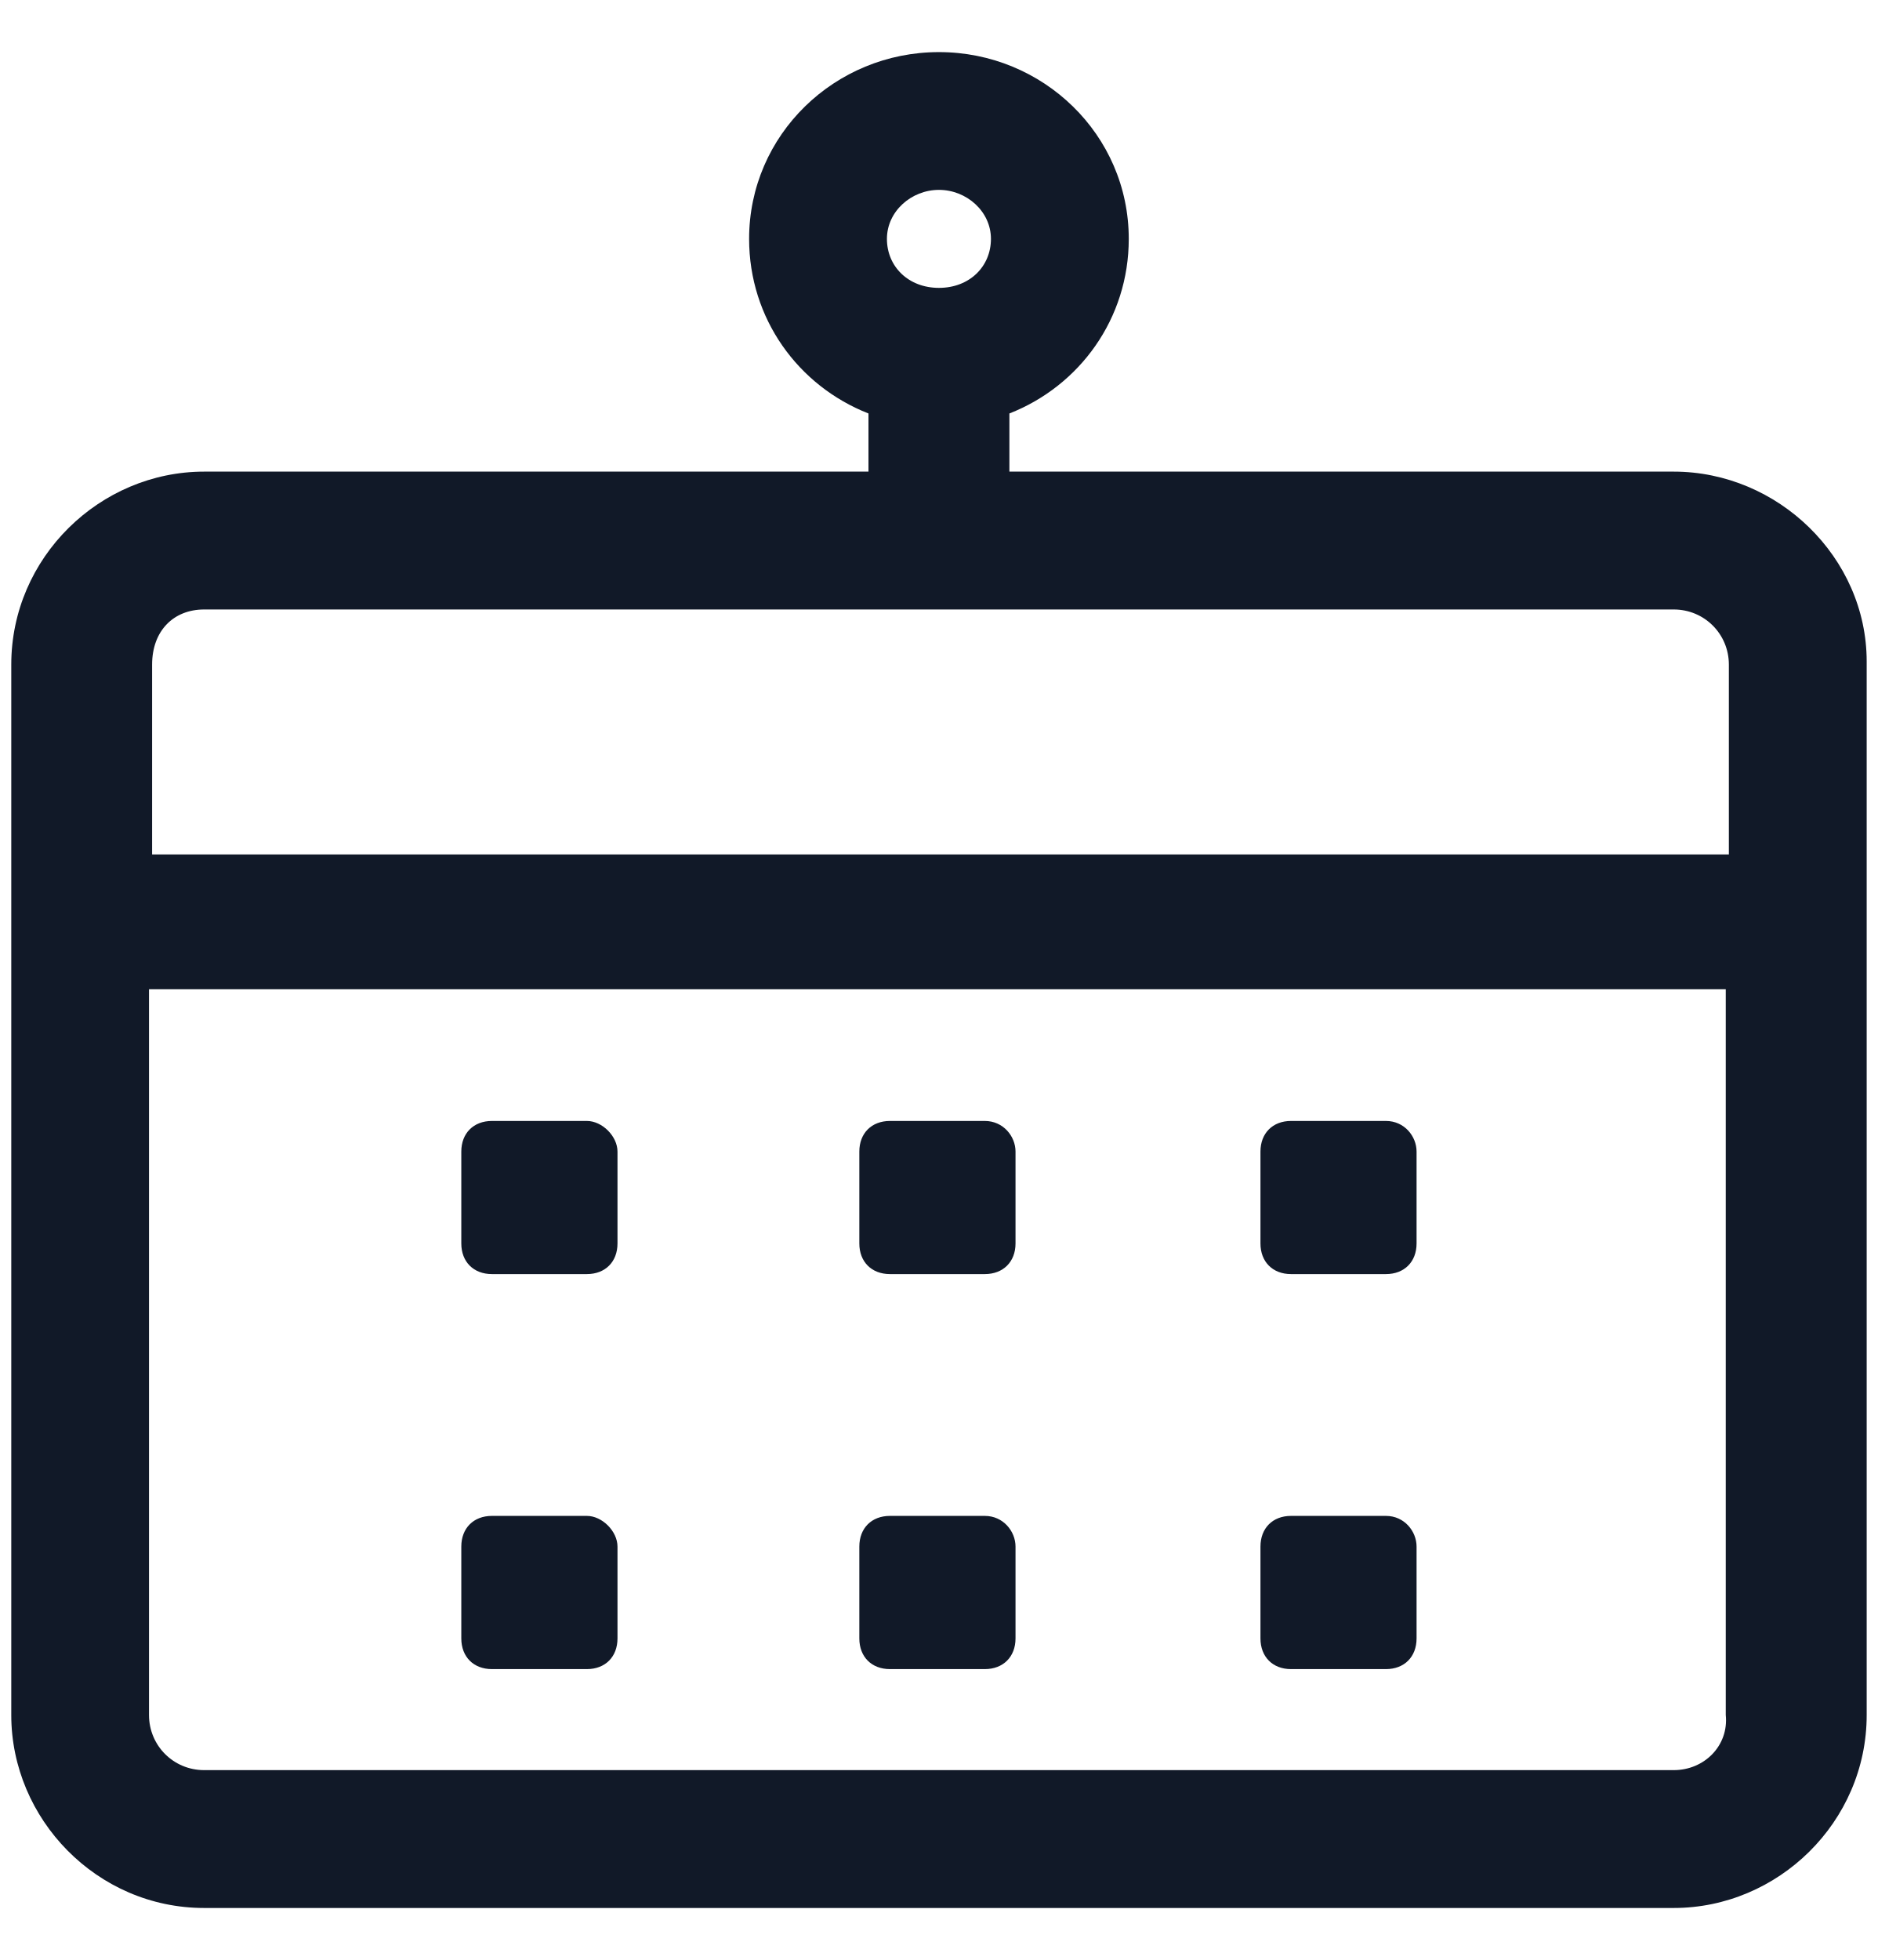
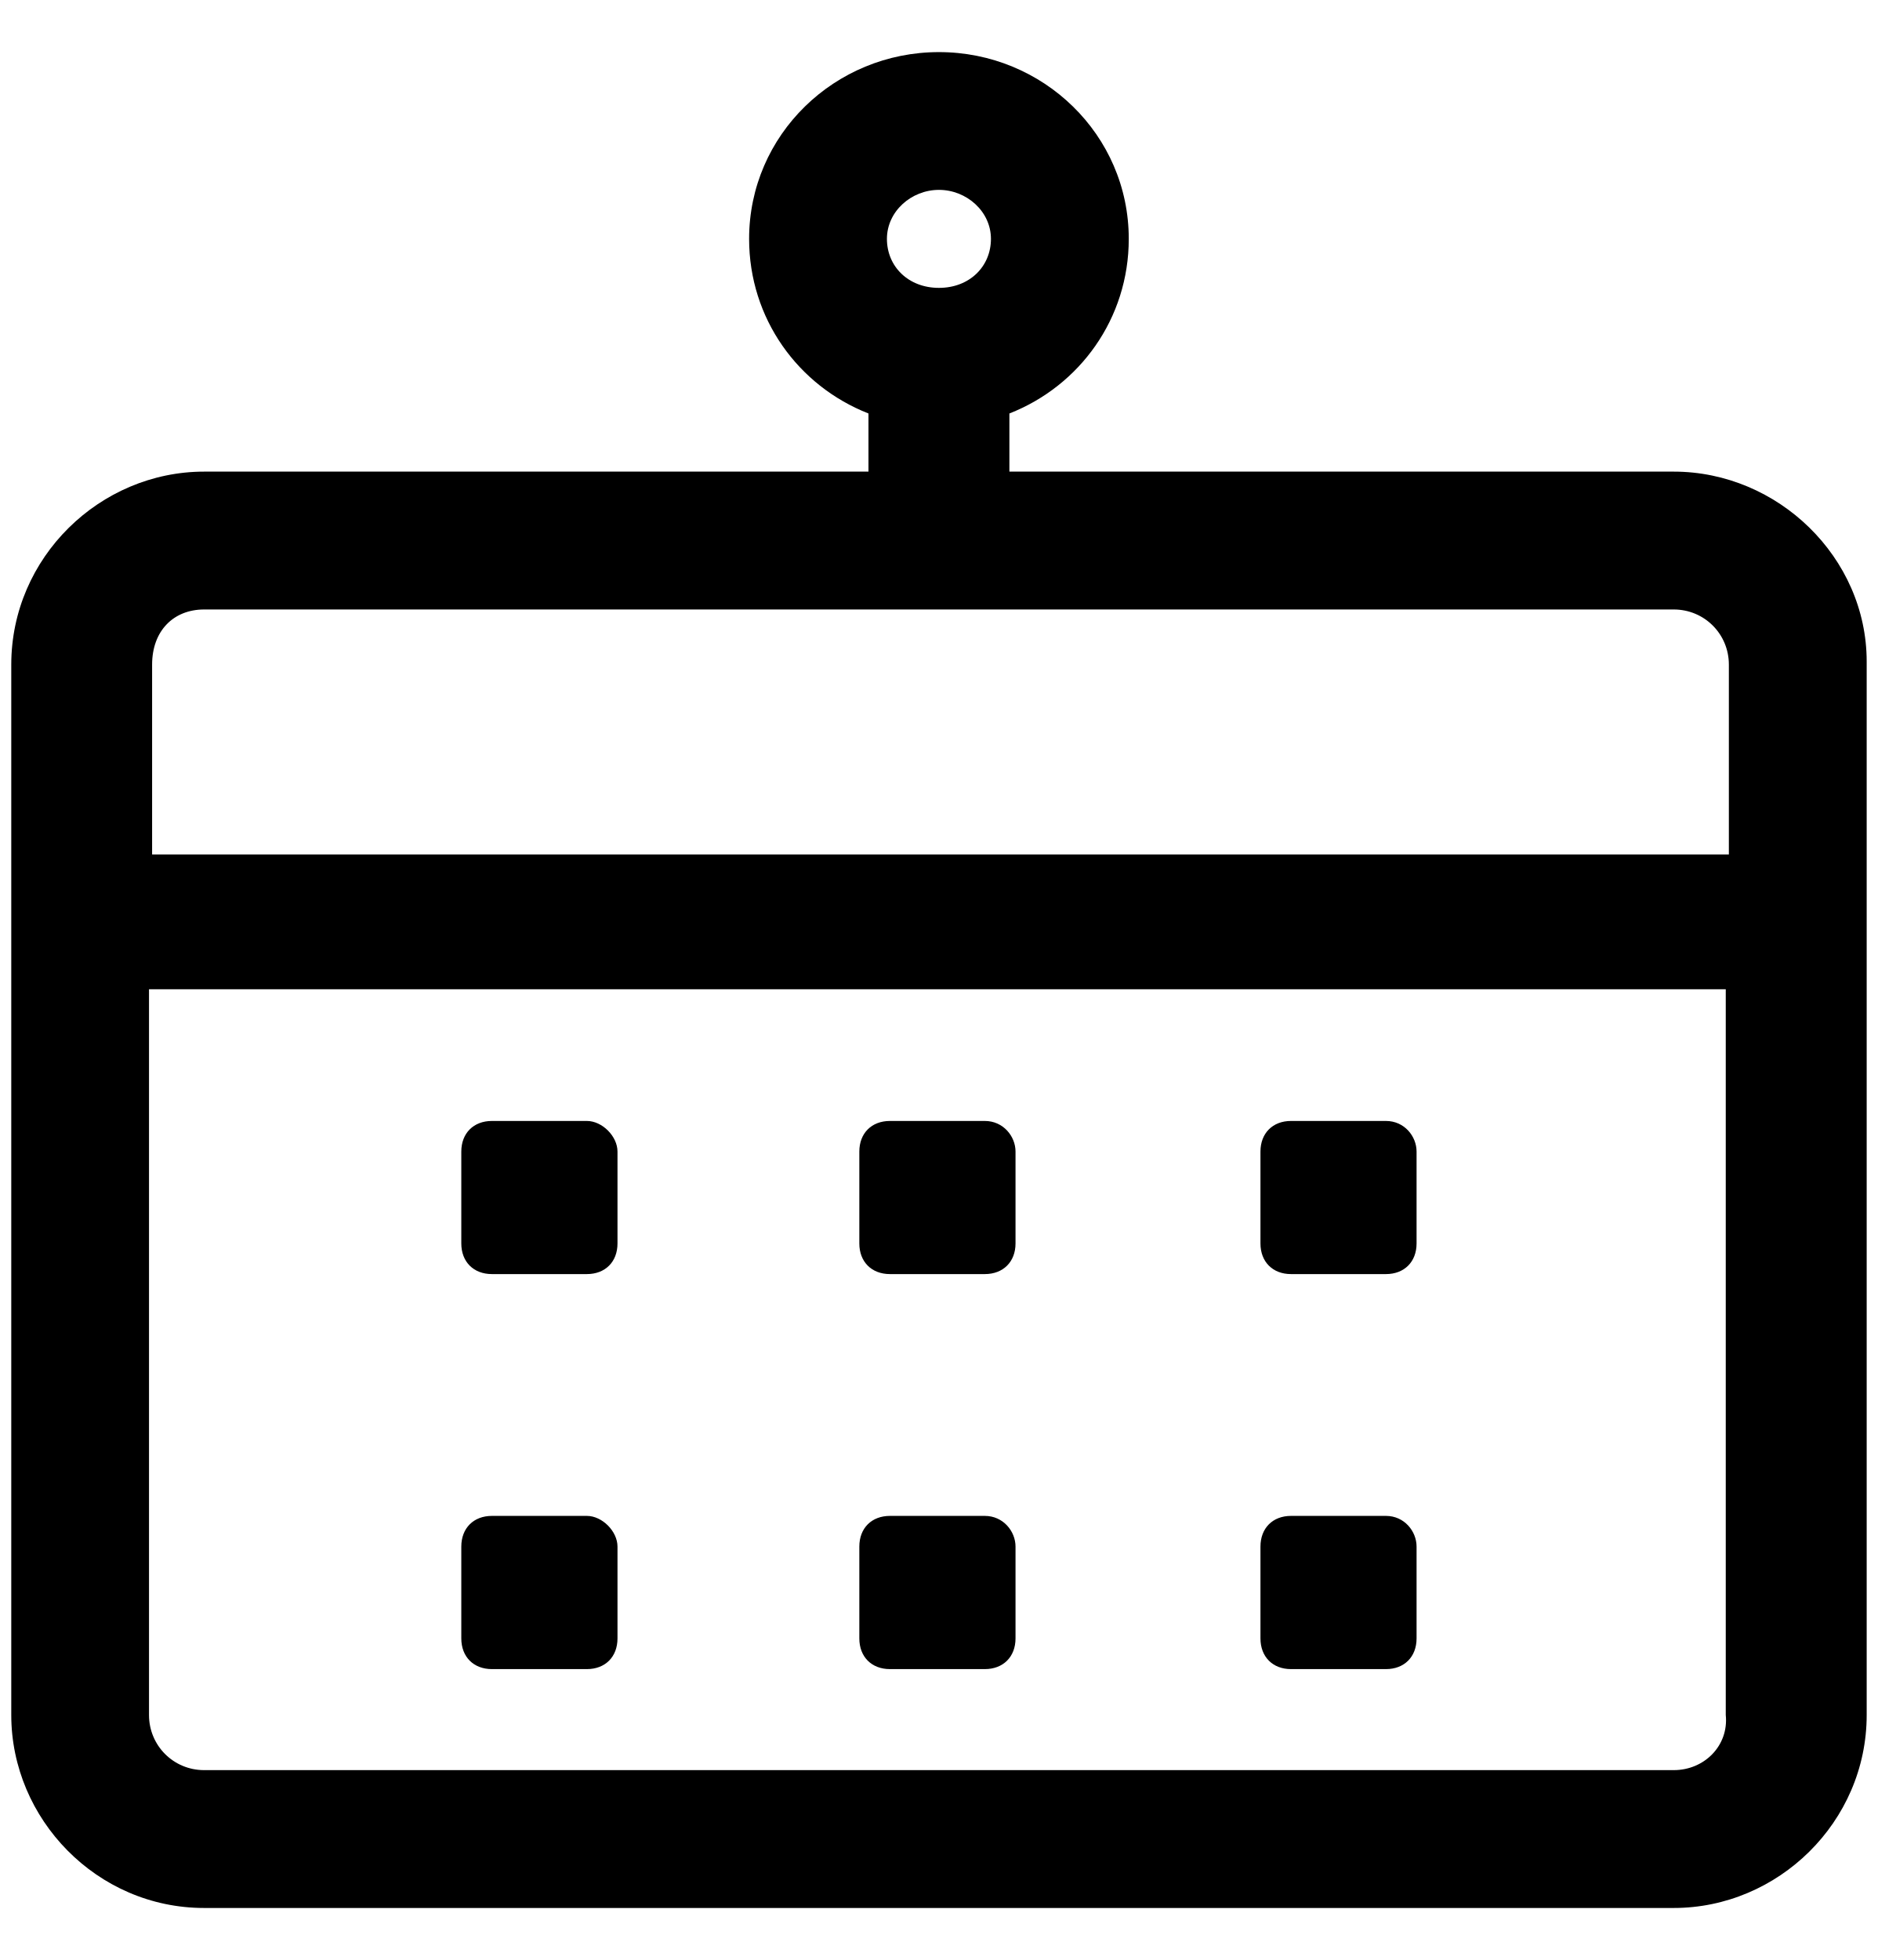
<svg xmlns="http://www.w3.org/2000/svg" width="23" height="24" viewBox="0 0 23 24" fill="none">
-   <path d="M7.188 13.726H6.025C5.8 13.726 5.65 13.876 5.65 14.101V15.226C5.65 15.451 5.8 15.601 6.025 15.601H7.188C7.413 15.601 7.563 15.451 7.563 15.226V14.101C7.563 13.913 7.375 13.726 7.188 13.726Z" fill="#111928" />
-   <path d="M12.062 13.726H10.9C10.675 13.726 10.525 13.876 10.525 14.101V15.226C10.525 15.451 10.675 15.601 10.9 15.601H12.062C12.287 15.601 12.438 15.451 12.438 15.226V14.101C12.438 13.913 12.287 13.726 12.062 13.726Z" fill="#111928" />
-   <path d="M16.975 13.726H15.812C15.588 13.726 15.438 13.876 15.438 14.101V15.226C15.438 15.451 15.588 15.601 15.812 15.601H16.975C17.2 15.601 17.35 15.451 17.35 15.226V14.101C17.35 13.913 17.2 13.726 16.975 13.726Z" fill="#111928" />
-   <path d="M7.188 18.562H6.025C5.8 18.562 5.65 18.712 5.65 18.938V20.062C5.65 20.288 5.8 20.438 6.025 20.438H7.188C7.413 20.438 7.563 20.288 7.563 20.062V18.938C7.563 18.75 7.375 18.562 7.188 18.562Z" fill="#111928" />
-   <path d="M12.062 18.562H10.9C10.675 18.562 10.525 18.712 10.525 18.938V20.062C10.525 20.288 10.675 20.438 10.9 20.438H12.062C12.287 20.438 12.438 20.288 12.438 20.062V18.938C12.438 18.75 12.287 18.562 12.062 18.562Z" fill="#111928" />
-   <path d="M16.975 18.562H15.812C15.588 18.562 15.438 18.712 15.438 18.938V20.062C15.438 20.288 15.588 20.438 15.812 20.438H16.975C17.2 20.438 17.35 20.288 17.35 20.062V18.938C17.35 18.75 17.2 18.562 16.975 18.562Z" fill="#111928" />
-   <path d="M20.5 5.775H12.363V5.063C13.225 4.725 13.825 3.9 13.825 2.925C13.825 1.65 12.775 0.638 11.5 0.638C10.225 0.638 9.175 1.65 9.175 2.925C9.175 3.9 9.775 4.725 10.637 5.063V5.775H2.5C1.225 5.775 0.138 6.825 0.138 8.138V21C0.138 22.275 1.188 23.363 2.5 23.363H20.5C21.775 23.363 22.863 22.313 22.863 21V8.1C22.863 6.825 21.775 5.775 20.5 5.775ZM11.5 2.325C11.838 2.325 12.137 2.588 12.137 2.925C12.137 3.263 11.875 3.525 11.5 3.525C11.125 3.525 10.863 3.263 10.863 2.925C10.863 2.588 11.162 2.325 11.5 2.325ZM2.5 7.463H20.5C20.875 7.463 21.175 7.763 21.175 8.138V10.463H1.863V8.138C1.863 7.725 2.125 7.463 2.5 7.463ZM20.5 21.675H2.5C2.125 21.675 1.825 21.375 1.825 21V12.113H21.137V21C21.175 21.375 20.875 21.675 20.5 21.675Z" fill="#111928" />
+   <path d="M7.188 13.726H6.025C5.8 13.726 5.65 13.876 5.65 14.101V15.226C5.65 15.451 5.8 15.601 6.025 15.601H7.188C7.413 15.601 7.563 15.451 7.563 15.226V14.101C7.563 13.913 7.375 13.726 7.188 13.726Z" fill="currentColor" />
+   <path d="M12.062 13.726H10.9C10.675 13.726 10.525 13.876 10.525 14.101V15.226C10.525 15.451 10.675 15.601 10.9 15.601H12.062C12.287 15.601 12.438 15.451 12.438 15.226V14.101C12.438 13.913 12.287 13.726 12.062 13.726Z" fill="currentColor" />
+   <path d="M16.975 13.726H15.812C15.588 13.726 15.438 13.876 15.438 14.101V15.226C15.438 15.451 15.588 15.601 15.812 15.601H16.975C17.2 15.601 17.35 15.451 17.35 15.226V14.101C17.35 13.913 17.2 13.726 16.975 13.726Z" fill="currentColor" />
+   <path d="M7.188 18.562H6.025C5.8 18.562 5.65 18.712 5.65 18.938V20.062C5.65 20.288 5.8 20.438 6.025 20.438H7.188C7.413 20.438 7.563 20.288 7.563 20.062V18.938C7.563 18.75 7.375 18.562 7.188 18.562Z" fill="currentColor" />
+   <path d="M12.062 18.562H10.9C10.675 18.562 10.525 18.712 10.525 18.938V20.062C10.525 20.288 10.675 20.438 10.9 20.438H12.062C12.287 20.438 12.438 20.288 12.438 20.062V18.938C12.438 18.75 12.287 18.562 12.062 18.562Z" fill="currentColor" />
+   <path d="M16.975 18.562H15.812C15.588 18.562 15.438 18.712 15.438 18.938V20.062C15.438 20.288 15.588 20.438 15.812 20.438H16.975C17.2 20.438 17.35 20.288 17.35 20.062V18.938C17.35 18.75 17.2 18.562 16.975 18.562Z" fill="currentColor" />
+   <path d="M20.5 5.775H12.363V5.063C13.225 4.725 13.825 3.9 13.825 2.925C13.825 1.65 12.775 0.638 11.5 0.638C10.225 0.638 9.175 1.65 9.175 2.925C9.175 3.9 9.775 4.725 10.637 5.063V5.775H2.5C1.225 5.775 0.138 6.825 0.138 8.138V21C0.138 22.275 1.188 23.363 2.5 23.363H20.5C21.775 23.363 22.863 22.313 22.863 21V8.1C22.863 6.825 21.775 5.775 20.5 5.775ZM11.5 2.325C11.838 2.325 12.137 2.588 12.137 2.925C12.137 3.263 11.875 3.525 11.5 3.525C11.125 3.525 10.863 3.263 10.863 2.925C10.863 2.588 11.162 2.325 11.5 2.325ZM2.5 7.463H20.5C20.875 7.463 21.175 7.763 21.175 8.138V10.463H1.863V8.138C1.863 7.725 2.125 7.463 2.5 7.463ZM20.5 21.675H2.5C2.125 21.675 1.825 21.375 1.825 21V12.113H21.137V21C21.175 21.375 20.875 21.675 20.5 21.675Z" fill="currentColor" />
</svg>
